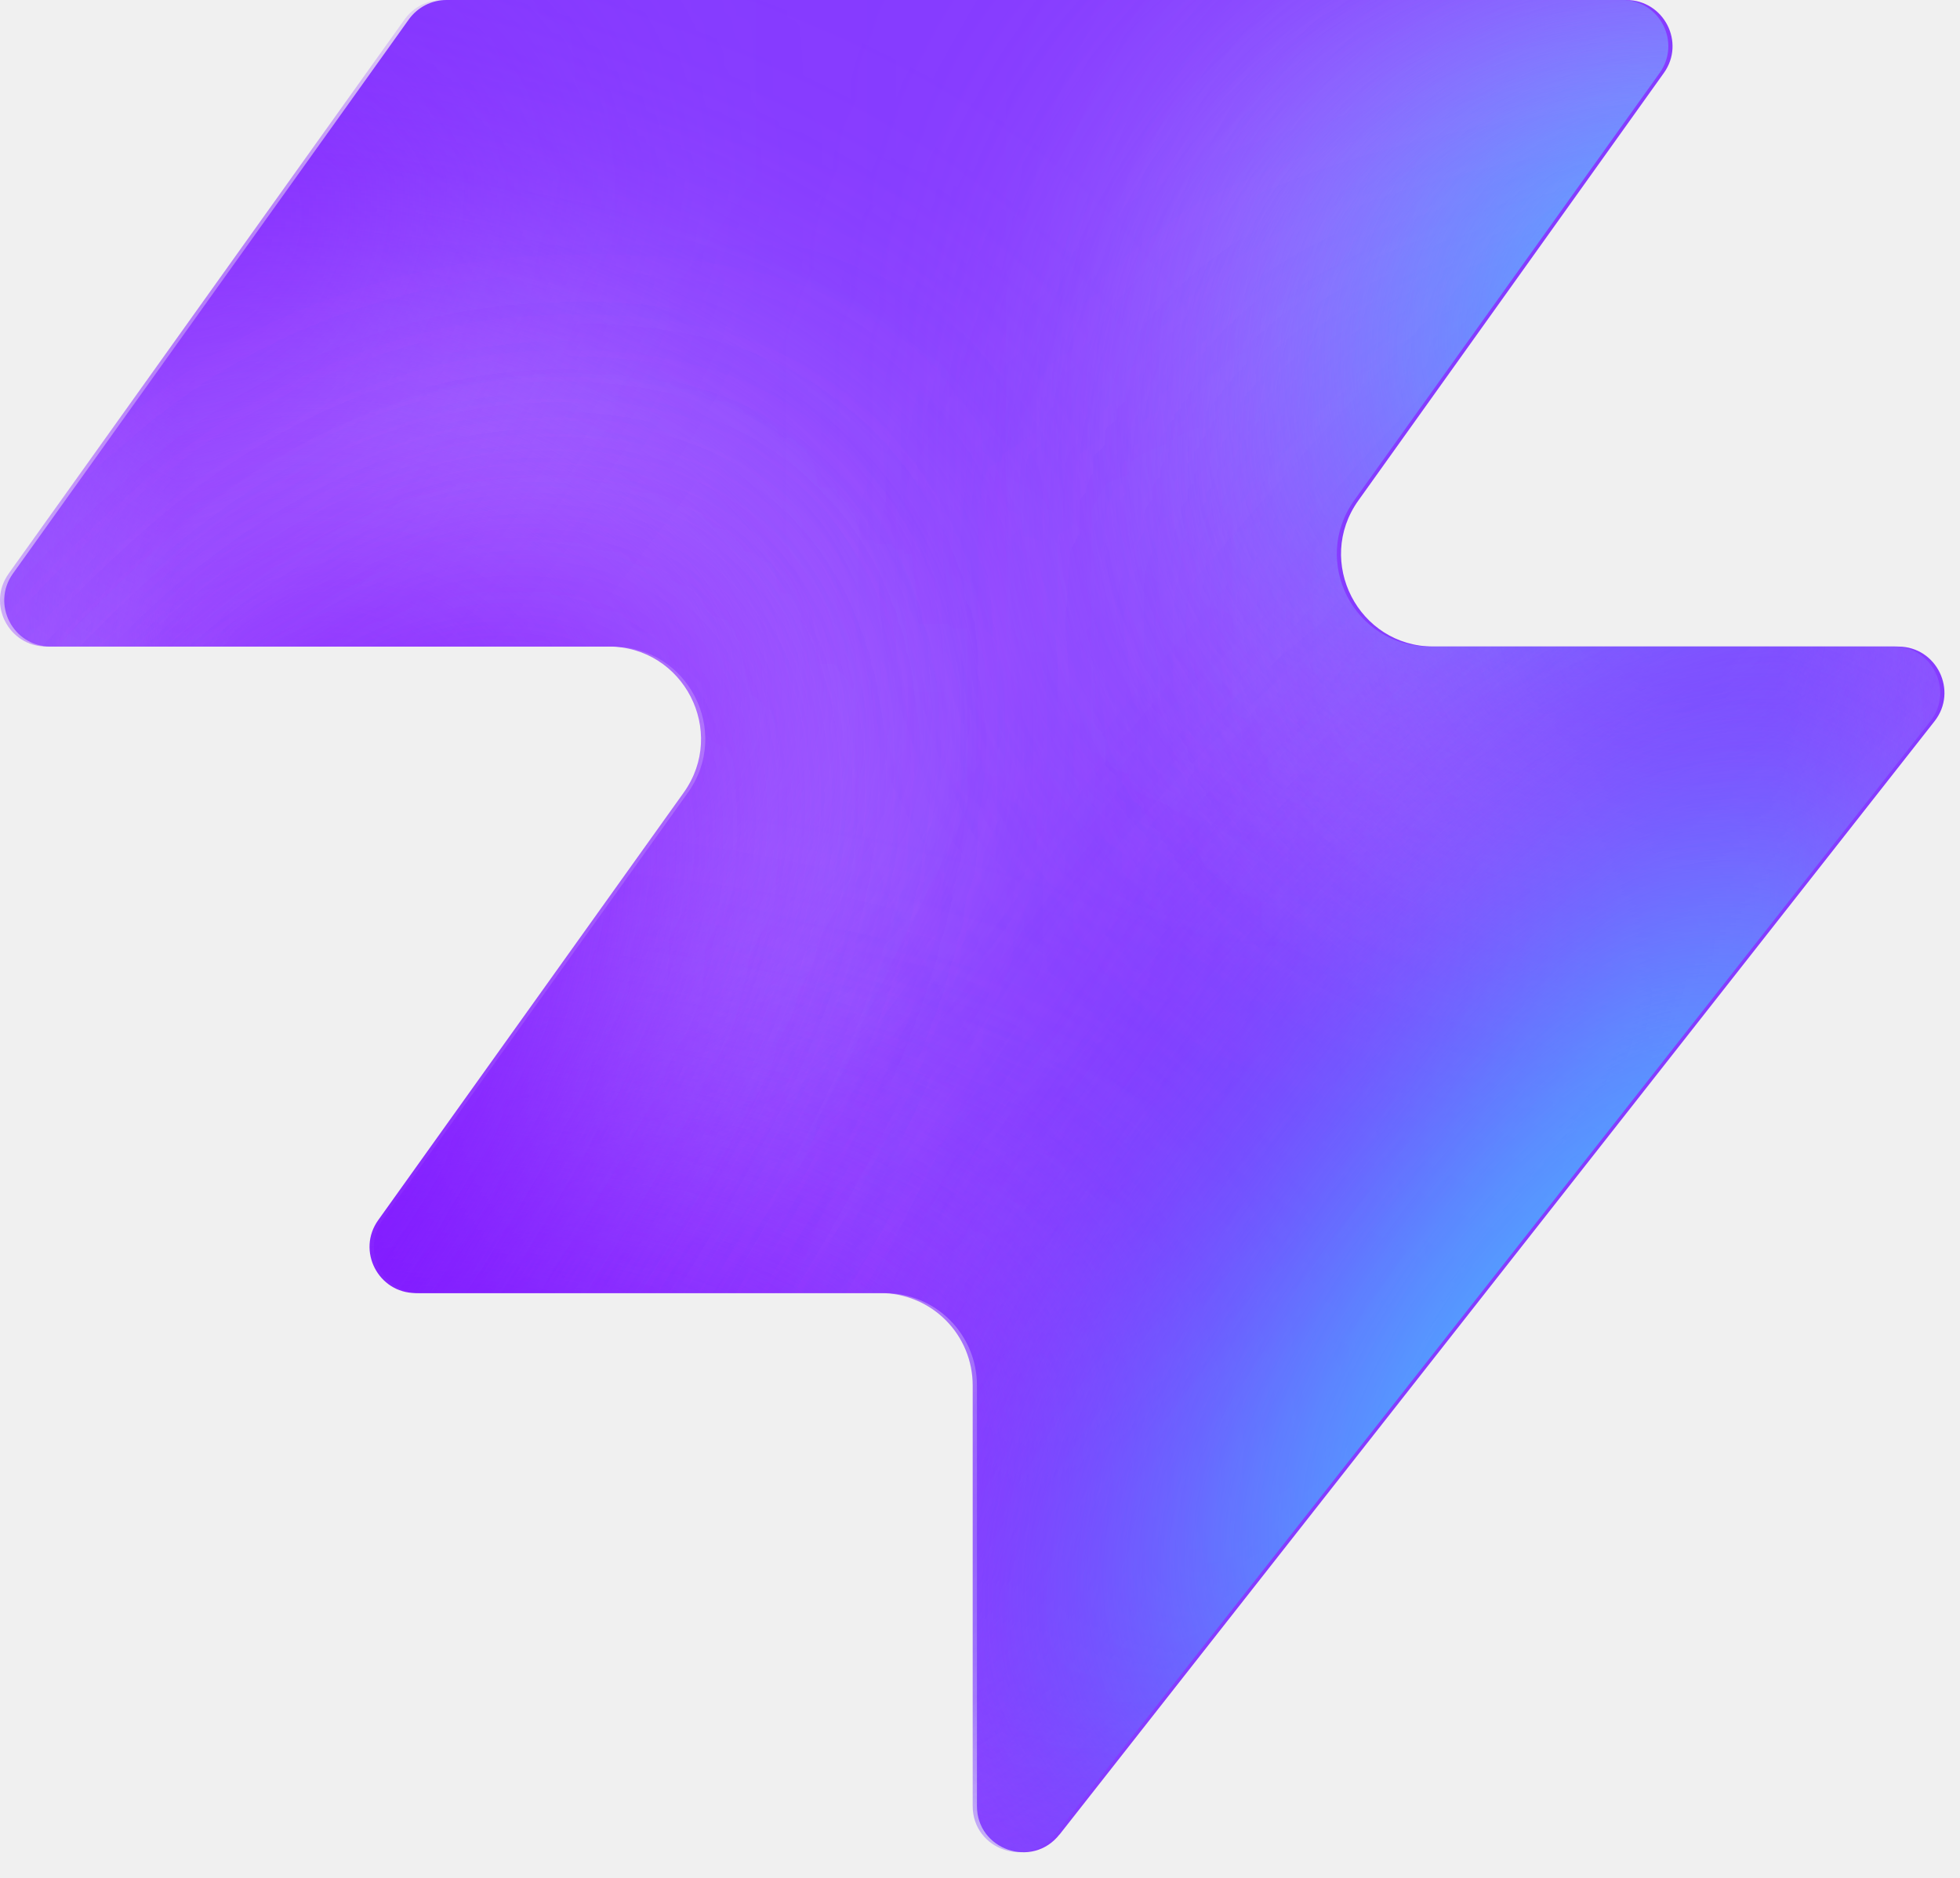
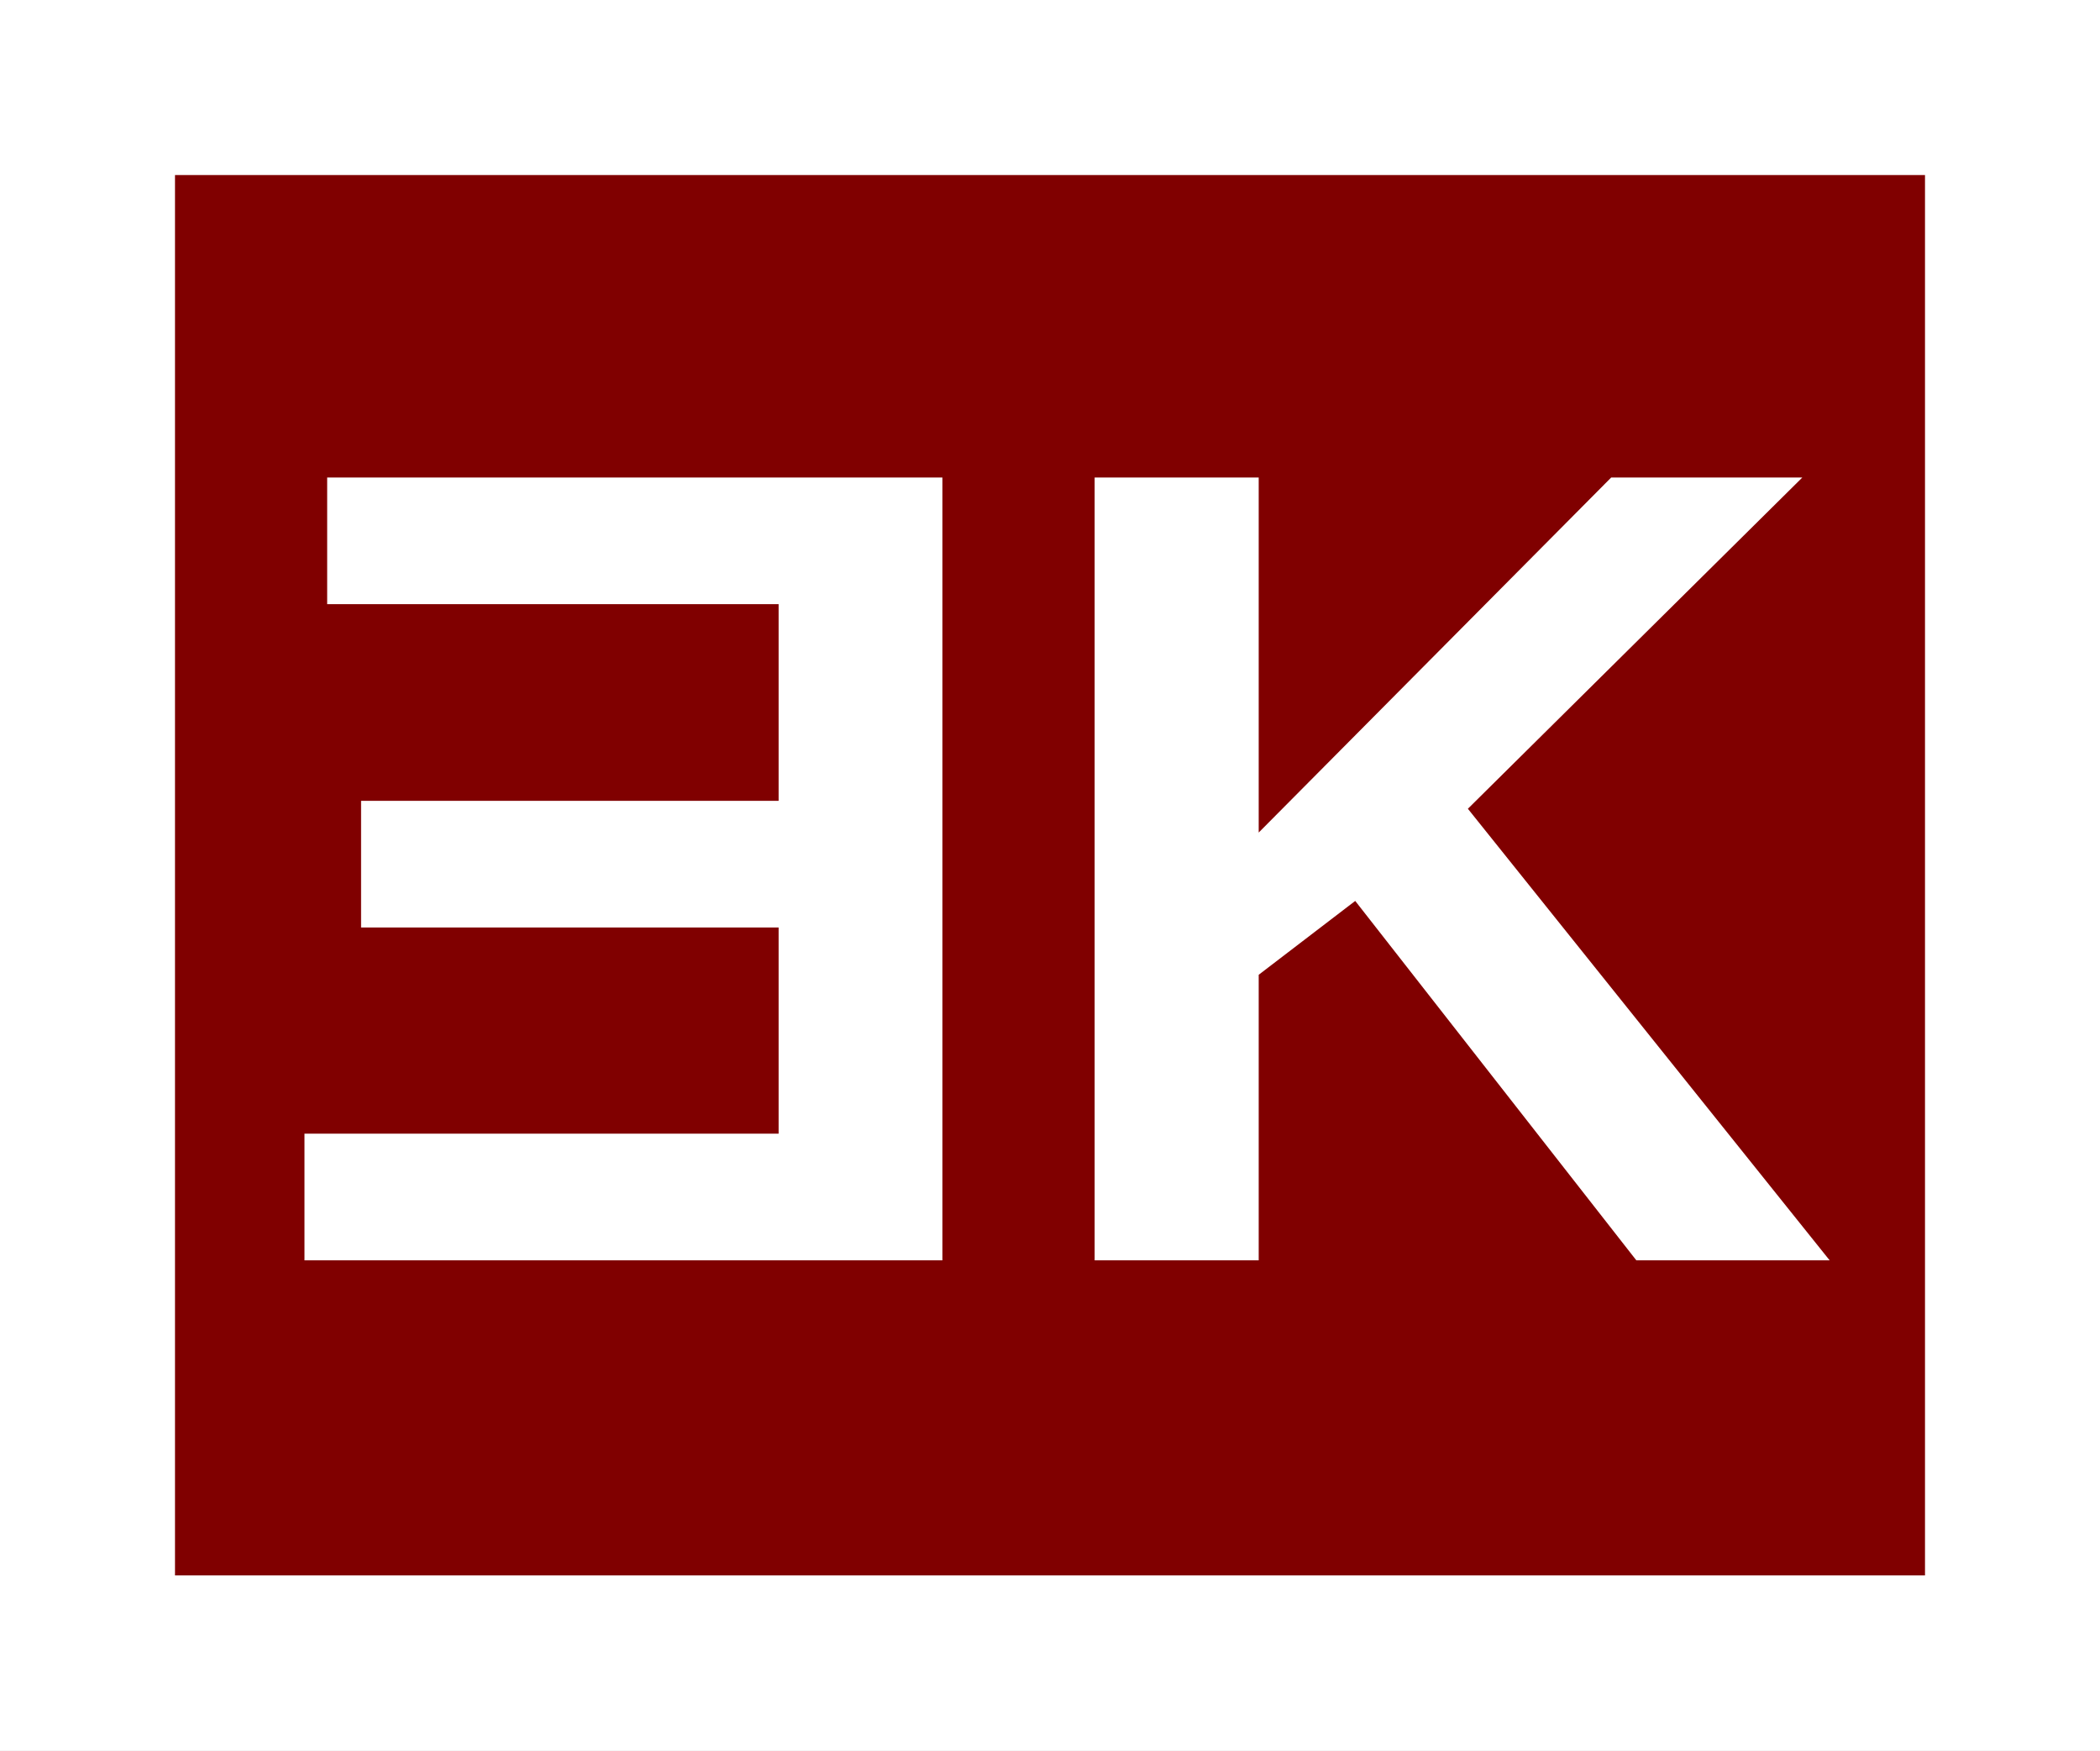
- <svg xmlns="http://www.w3.org/2000/svg" width="48" height="46" fill="none" viewBox="0 0 48 46">
-   <path fill="#863bff" d="M25.946 44.938c-.664.845-2.021.375-2.021-.698V33.937a2.26 2.26 0 0 0-2.262-2.262H10.287c-.92 0-1.456-1.04-.92-1.788l7.48-10.471c1.07-1.497 0-3.578-1.842-3.578H1.237c-.92 0-1.456-1.04-.92-1.788L10.013.474c.214-.297.556-.474.92-.474h28.894c.92 0 1.456 1.04.92 1.788l-7.48 10.471c-1.07 1.498 0 3.579 1.842 3.579h11.377c.943 0 1.473 1.088.89 1.83L25.947 44.94z" style="fill:#863bff;fill:color(display-p3 .525 .23 1);fill-opacity:1" />
-   <mask id="a" width="48" height="46" x="0" y="0" maskUnits="userSpaceOnUse" style="mask-type:alpha">
-     <path fill="#000" d="M25.842 44.938c-.664.844-2.021.375-2.021-.698V33.937a2.26 2.26 0 0 0-2.262-2.262H10.183c-.92 0-1.456-1.04-.92-1.788l7.48-10.471c1.07-1.498 0-3.579-1.842-3.579H1.133c-.92 0-1.456-1.04-.92-1.787L9.91.473c.214-.297.556-.474.92-.474h28.894c.92 0 1.456 1.04.92 1.788l-7.48 10.471c-1.07 1.498 0 3.578 1.842 3.578h11.377c.943 0 1.473 1.088.89 1.832L25.843 44.94z" style="fill:#000;fill-opacity:1" />
-   </mask>
-   <g mask="url(#a)">
-     <g filter="url(#b)">
-       <ellipse cx="5.508" cy="14.704" fill="#ede6ff" rx="5.508" ry="14.704" style="fill:#ede6ff;fill:color(display-p3 .927 .903 1);fill-opacity:1" transform="matrix(.00324 1 1 -.00324 -4.47 31.516)" />
-     </g>
-     <g filter="url(#c)">
-       <ellipse cx="10.399" cy="29.851" fill="#ede6ff" rx="10.399" ry="29.851" style="fill:#ede6ff;fill:color(display-p3 .927 .903 1);fill-opacity:1" transform="matrix(.00324 1 1 -.00324 -39.328 7.883)" />
-     </g>
-     <g filter="url(#d)">
-       <ellipse cx="5.508" cy="30.487" fill="#7e14ff" rx="5.508" ry="30.487" style="fill:#7e14ff;fill:color(display-p3 .492 .077 1);fill-opacity:1" transform="rotate(89.814 -25.913 -14.639)scale(1 -1)" />
-     </g>
-     <g filter="url(#e)">
-       <ellipse cx="5.508" cy="30.599" fill="#7e14ff" rx="5.508" ry="30.599" style="fill:#7e14ff;fill:color(display-p3 .492 .077 1);fill-opacity:1" transform="rotate(89.814 -32.644 -3.334)scale(1 -1)" />
-     </g>
-     <g filter="url(#f)">
-       <ellipse cx="5.508" cy="30.599" fill="#7e14ff" rx="5.508" ry="30.599" style="fill:#7e14ff;fill:color(display-p3 .492 .077 1);fill-opacity:1" transform="matrix(.00324 1 1 -.00324 -34.34 30.47)" />
-     </g>
-     <g filter="url(#g)">
-       <ellipse cx="14.072" cy="22.078" fill="#ede6ff" rx="14.072" ry="22.078" style="fill:#ede6ff;fill:color(display-p3 .927 .903 1);fill-opacity:1" transform="rotate(93.35 24.506 48.493)scale(-1 1)" />
-     </g>
-     <g filter="url(#h)">
-       <ellipse cx="3.47" cy="21.501" fill="#7e14ff" rx="3.47" ry="21.501" style="fill:#7e14ff;fill:color(display-p3 .492 .077 1);fill-opacity:1" transform="rotate(89.009 28.708 47.59)scale(-1 1)" />
-     </g>
-     <g filter="url(#i)">
-       <ellipse cx="3.47" cy="21.501" fill="#7e14ff" rx="3.47" ry="21.501" style="fill:#7e14ff;fill:color(display-p3 .492 .077 1);fill-opacity:1" transform="rotate(89.009 28.708 47.59)scale(-1 1)" />
-     </g>
-     <g filter="url(#j)">
-       <ellipse cx=".387" cy="8.972" fill="#7e14ff" rx="4.407" ry="29.108" style="fill:#7e14ff;fill:color(display-p3 .492 .077 1);fill-opacity:1" transform="rotate(39.51 .387 8.972)" />
-     </g>
-     <g filter="url(#k)">
-       <ellipse cx="47.523" cy="-6.092" fill="#7e14ff" rx="4.407" ry="29.108" style="fill:#7e14ff;fill:color(display-p3 .492 .077 1);fill-opacity:1" transform="rotate(37.892 47.523 -6.092)" />
-     </g>
-     <g filter="url(#l)">
-       <ellipse cx="41.412" cy="6.333" fill="#47bfff" rx="5.971" ry="9.665" style="fill:#47bfff;fill:color(display-p3 .28 .748 1);fill-opacity:1" transform="rotate(37.892 41.412 6.333)" />
-     </g>
-     <g filter="url(#m)">
-       <ellipse cx="-1.879" cy="38.332" fill="#7e14ff" rx="4.407" ry="29.108" style="fill:#7e14ff;fill:color(display-p3 .492 .077 1);fill-opacity:1" transform="rotate(37.892 -1.88 38.332)" />
-     </g>
-     <g filter="url(#n)">
-       <ellipse cx="-1.879" cy="38.332" fill="#7e14ff" rx="4.407" ry="29.108" style="fill:#7e14ff;fill:color(display-p3 .492 .077 1);fill-opacity:1" transform="rotate(37.892 -1.88 38.332)" />
-     </g>
-     <g filter="url(#o)">
-       <ellipse cx="35.651" cy="29.907" fill="#7e14ff" rx="4.407" ry="29.108" style="fill:#7e14ff;fill:color(display-p3 .492 .077 1);fill-opacity:1" transform="rotate(37.892 35.651 29.907)" />
-     </g>
-     <g filter="url(#p)">
-       <ellipse cx="38.418" cy="32.4" fill="#47bfff" rx="5.971" ry="15.297" style="fill:#47bfff;fill:color(display-p3 .28 .748 1);fill-opacity:1" transform="rotate(37.892 38.418 32.4)" />
-     </g>
-   </g>
-   <defs>
-     <filter id="b" width="60.045" height="41.654" x="-19.77" y="16.149" color-interpolation-filters="sRGB" filterUnits="userSpaceOnUse">
-       <feFlood flood-opacity="0" result="BackgroundImageFix" />
-       <feBlend in="SourceGraphic" in2="BackgroundImageFix" result="shape" />
-       <feGaussianBlur result="effect1_foregroundBlur_2002_17158" stdDeviation="7.659" />
-     </filter>
-     <filter id="c" width="90.34" height="51.437" x="-54.613" y="-7.533" color-interpolation-filters="sRGB" filterUnits="userSpaceOnUse">
-       <feFlood flood-opacity="0" result="BackgroundImageFix" />
-       <feBlend in="SourceGraphic" in2="BackgroundImageFix" result="shape" />
-       <feGaussianBlur result="effect1_foregroundBlur_2002_17158" stdDeviation="7.659" />
-     </filter>
-     <filter id="d" width="79.355" height="29.4" x="-49.64" y="2.03" color-interpolation-filters="sRGB" filterUnits="userSpaceOnUse">
-       <feFlood flood-opacity="0" result="BackgroundImageFix" />
-       <feBlend in="SourceGraphic" in2="BackgroundImageFix" result="shape" />
-       <feGaussianBlur result="effect1_foregroundBlur_2002_17158" stdDeviation="4.596" />
-     </filter>
-     <filter id="e" width="79.579" height="29.4" x="-45.045" y="20.029" color-interpolation-filters="sRGB" filterUnits="userSpaceOnUse">
-       <feFlood flood-opacity="0" result="BackgroundImageFix" />
-       <feBlend in="SourceGraphic" in2="BackgroundImageFix" result="shape" />
-       <feGaussianBlur result="effect1_foregroundBlur_2002_17158" stdDeviation="4.596" />
-     </filter>
-     <filter id="f" width="79.579" height="29.4" x="-43.513" y="21.178" color-interpolation-filters="sRGB" filterUnits="userSpaceOnUse">
-       <feFlood flood-opacity="0" result="BackgroundImageFix" />
-       <feBlend in="SourceGraphic" in2="BackgroundImageFix" result="shape" />
-       <feGaussianBlur result="effect1_foregroundBlur_2002_17158" stdDeviation="4.596" />
-     </filter>
-     <filter id="g" width="74.749" height="58.852" x="15.756" y="-17.901" color-interpolation-filters="sRGB" filterUnits="userSpaceOnUse">
-       <feFlood flood-opacity="0" result="BackgroundImageFix" />
-       <feBlend in="SourceGraphic" in2="BackgroundImageFix" result="shape" />
-       <feGaussianBlur result="effect1_foregroundBlur_2002_17158" stdDeviation="7.659" />
-     </filter>
-     <filter id="h" width="61.377" height="25.362" x="23.548" y="2.284" color-interpolation-filters="sRGB" filterUnits="userSpaceOnUse">
-       <feFlood flood-opacity="0" result="BackgroundImageFix" />
-       <feBlend in="SourceGraphic" in2="BackgroundImageFix" result="shape" />
-       <feGaussianBlur result="effect1_foregroundBlur_2002_17158" stdDeviation="4.596" />
-     </filter>
-     <filter id="i" width="61.377" height="25.362" x="23.548" y="2.284" color-interpolation-filters="sRGB" filterUnits="userSpaceOnUse">
-       <feFlood flood-opacity="0" result="BackgroundImageFix" />
-       <feBlend in="SourceGraphic" in2="BackgroundImageFix" result="shape" />
-       <feGaussianBlur result="effect1_foregroundBlur_2002_17158" stdDeviation="4.596" />
-     </filter>
-     <filter id="j" width="56.045" height="63.649" x="-27.636" y="-22.853" color-interpolation-filters="sRGB" filterUnits="userSpaceOnUse">
-       <feFlood flood-opacity="0" result="BackgroundImageFix" />
-       <feBlend in="SourceGraphic" in2="BackgroundImageFix" result="shape" />
-       <feGaussianBlur result="effect1_foregroundBlur_2002_17158" stdDeviation="4.596" />
-     </filter>
-     <filter id="k" width="54.814" height="64.646" x="20.116" y="-38.415" color-interpolation-filters="sRGB" filterUnits="userSpaceOnUse">
-       <feFlood flood-opacity="0" result="BackgroundImageFix" />
-       <feBlend in="SourceGraphic" in2="BackgroundImageFix" result="shape" />
-       <feGaussianBlur result="effect1_foregroundBlur_2002_17158" stdDeviation="4.596" />
-     </filter>
-     <filter id="l" width="33.541" height="35.313" x="24.641" y="-11.323" color-interpolation-filters="sRGB" filterUnits="userSpaceOnUse">
-       <feFlood flood-opacity="0" result="BackgroundImageFix" />
-       <feBlend in="SourceGraphic" in2="BackgroundImageFix" result="shape" />
-       <feGaussianBlur result="effect1_foregroundBlur_2002_17158" stdDeviation="4.596" />
-     </filter>
-     <filter id="m" width="54.814" height="64.646" x="-29.286" y="6.009" color-interpolation-filters="sRGB" filterUnits="userSpaceOnUse">
-       <feFlood flood-opacity="0" result="BackgroundImageFix" />
-       <feBlend in="SourceGraphic" in2="BackgroundImageFix" result="shape" />
-       <feGaussianBlur result="effect1_foregroundBlur_2002_17158" stdDeviation="4.596" />
-     </filter>
-     <filter id="n" width="54.814" height="64.646" x="-29.286" y="6.009" color-interpolation-filters="sRGB" filterUnits="userSpaceOnUse">
-       <feFlood flood-opacity="0" result="BackgroundImageFix" />
-       <feBlend in="SourceGraphic" in2="BackgroundImageFix" result="shape" />
-       <feGaussianBlur result="effect1_foregroundBlur_2002_17158" stdDeviation="4.596" />
-     </filter>
-     <filter id="o" width="54.814" height="64.646" x="8.244" y="-2.416" color-interpolation-filters="sRGB" filterUnits="userSpaceOnUse">
-       <feFlood flood-opacity="0" result="BackgroundImageFix" />
-       <feBlend in="SourceGraphic" in2="BackgroundImageFix" result="shape" />
-       <feGaussianBlur result="effect1_foregroundBlur_2002_17158" stdDeviation="4.596" />
-     </filter>
-     <filter id="p" width="39.409" height="43.623" x="18.713" y="10.588" color-interpolation-filters="sRGB" filterUnits="userSpaceOnUse">
-       <feFlood flood-opacity="0" result="BackgroundImageFix" />
-       <feBlend in="SourceGraphic" in2="BackgroundImageFix" result="shape" />
-       <feGaussianBlur result="effect1_foregroundBlur_2002_17158" stdDeviation="4.596" />
-     </filter>
-   </defs>
+ <svg xmlns="http://www.w3.org/2000/svg" viewBox="0 0 120 100">
+   <rect width="120" height="100" fill="white" />
+   <rect x="10" y="10" width="100" height="80" fill="#800000" />
+   <text x="60" y="72" font-family="Arial, sans-serif" font-size="65" font-weight="bold" fill="white" text-anchor="middle">ƎK</text>
</svg>
